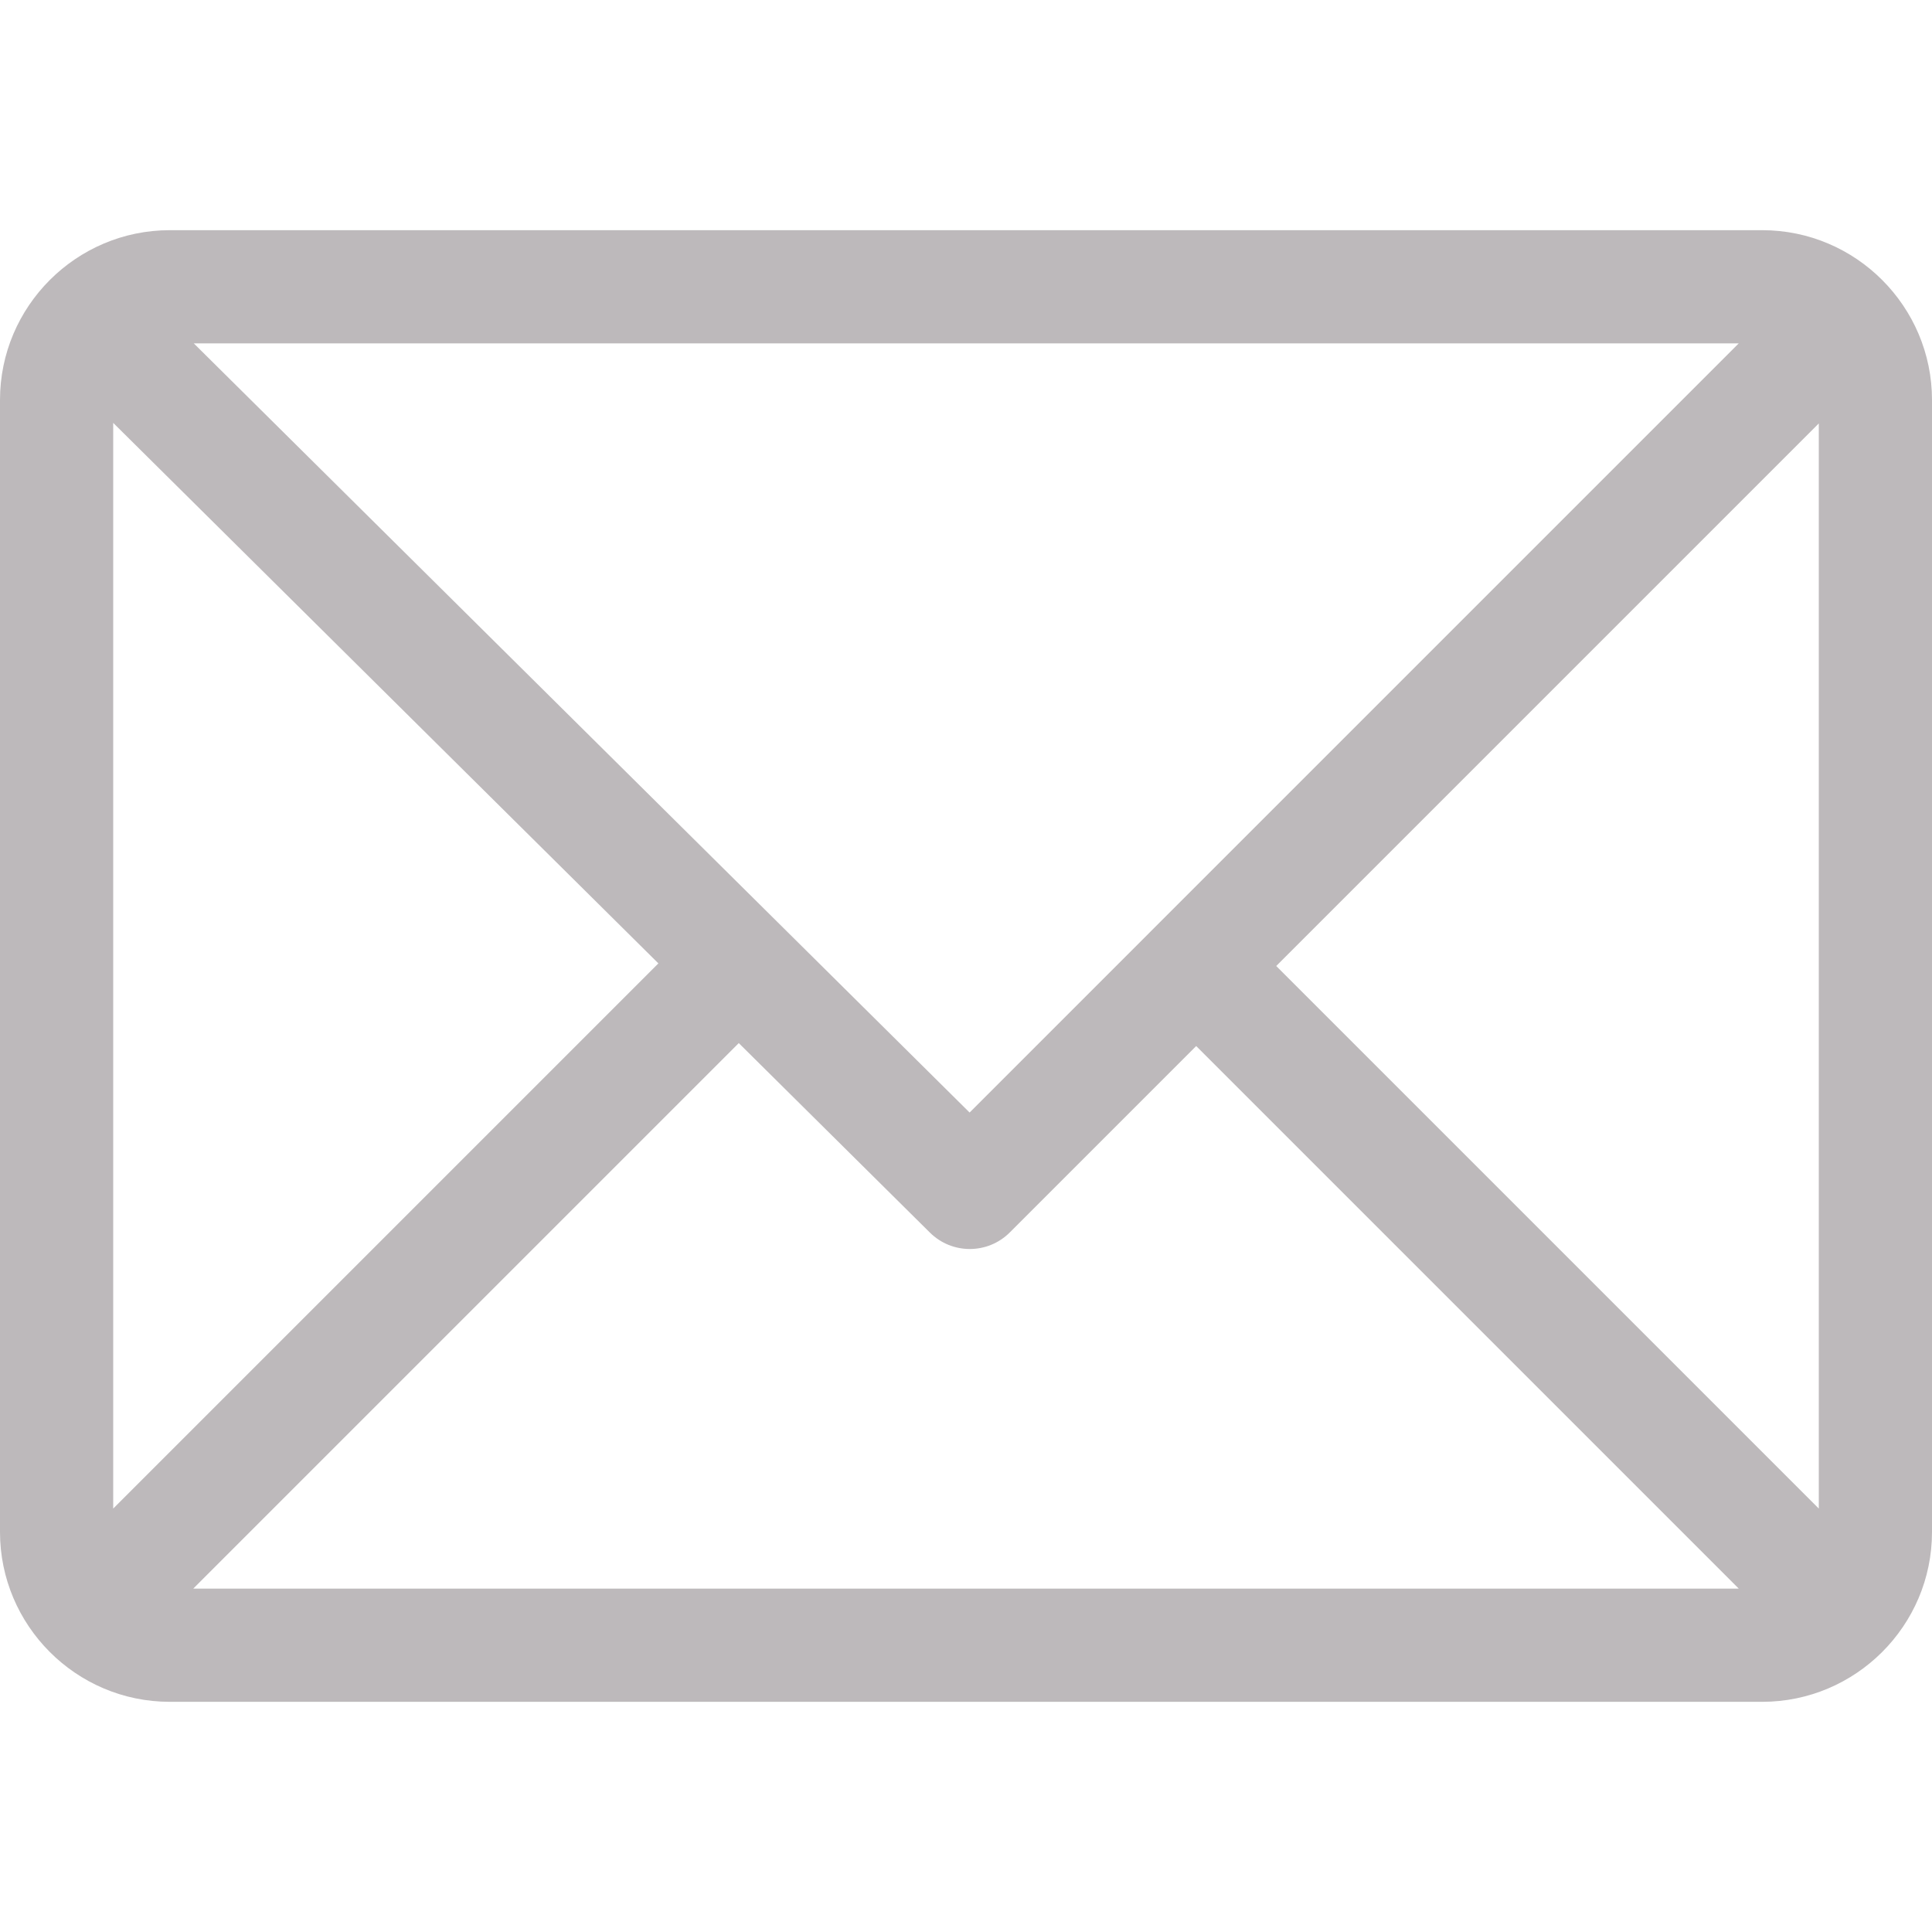
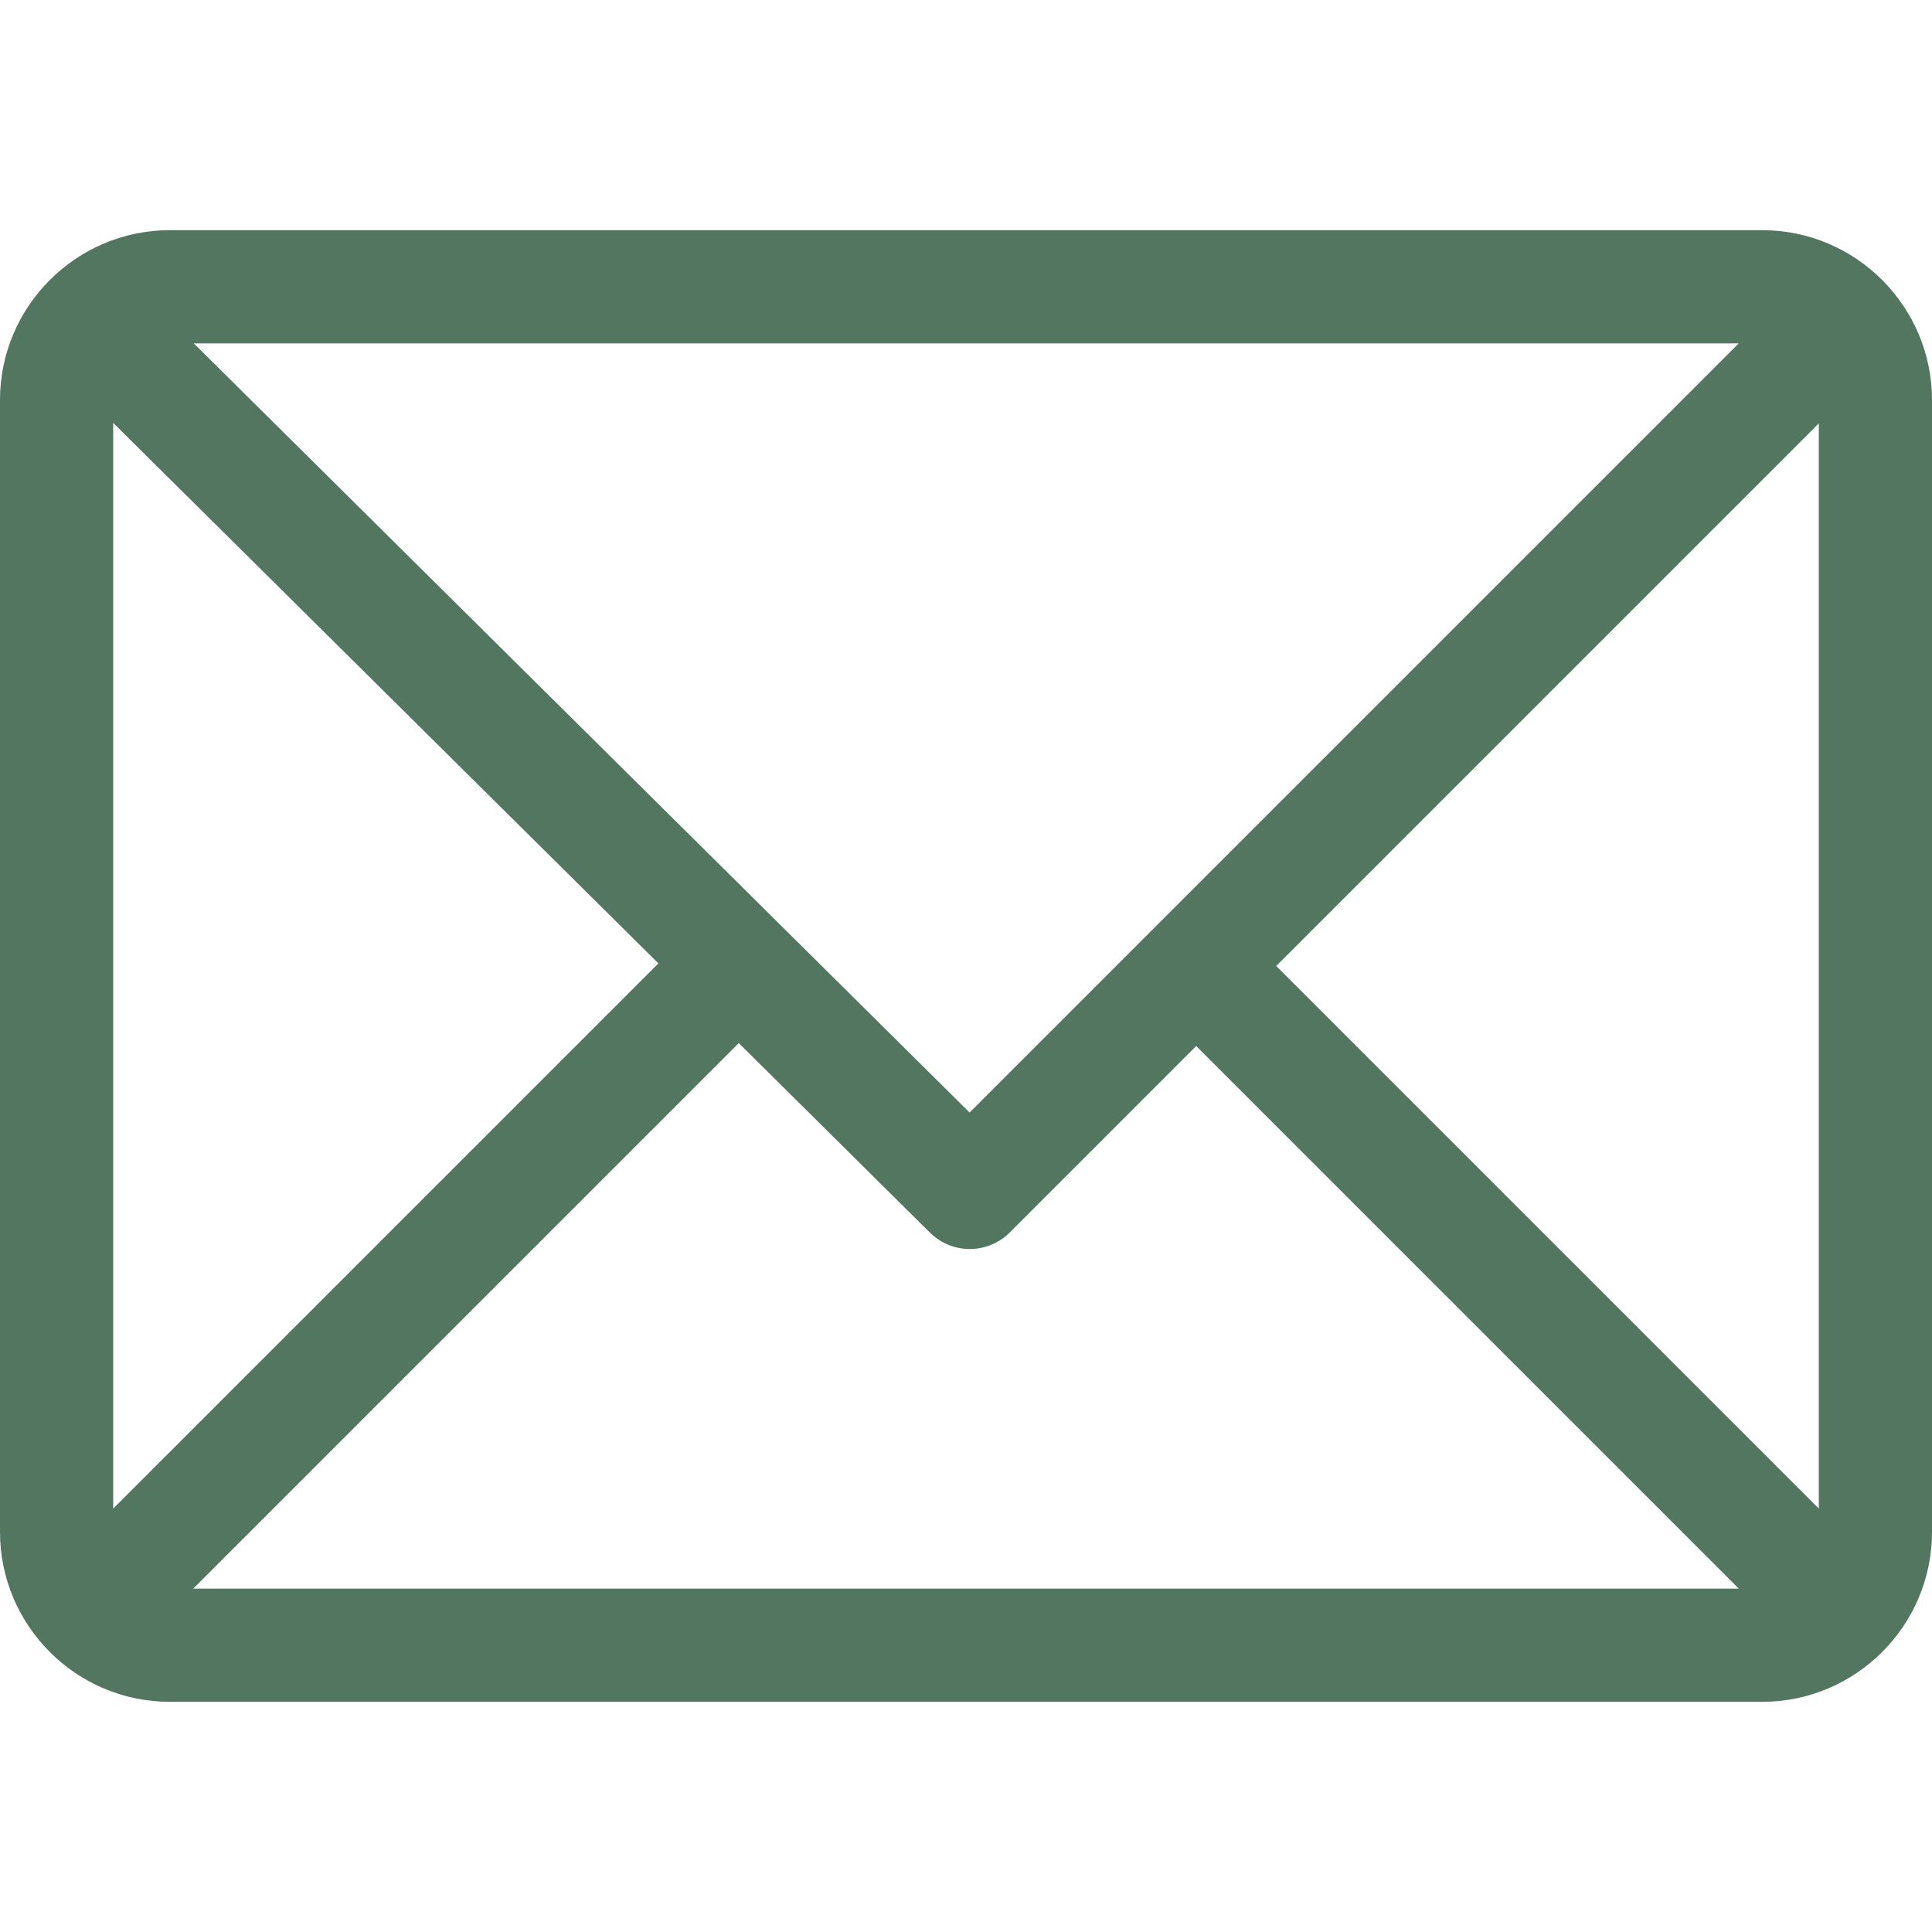
- <svg xmlns="http://www.w3.org/2000/svg" version="1.1" id="Capa_1" x="0px" y="0px" viewBox="0 0 512 512" fill="#bdb9bb" style="enable-background:new 0 0 512 512;" xml:space="preserve">
+ <svg xmlns="http://www.w3.org/2000/svg" version="1.1" id="Capa_1" x="0px" y="0px" viewBox="0 0 512 512" fill="#527660" style="enable-background:new 0 0 512 512;" xml:space="preserve">
  <g>
    <g>
      <path d="M467,61H45C20.218,61,0,81.196,0,106v300c0,24.72,20.128,45,45,45h422c24.72,0,45-20.128,45-45V106    C512,81.28,491.872,61,467,61z M460.786,91L256.954,294.833L51.359,91H460.786z M30,399.788V112.069l144.479,143.24L30,399.788z     M51.213,421l144.57-144.57l50.657,50.222c5.864,5.814,15.327,5.795,21.167-0.046L317,277.213L460.787,421H51.213z M482,399.787    L338.213,256L482,112.212V399.787z" />
    </g>
  </g>
  <g>
</g>
  <g>
</g>
  <g>
</g>
  <g>
</g>
  <g>
</g>
  <g>
</g>
  <g>
</g>
  <g>
</g>
  <g>
</g>
  <g>
</g>
  <g>
</g>
  <g>
</g>
  <g>
</g>
  <g>
</g>
  <g>
</g>
</svg>
